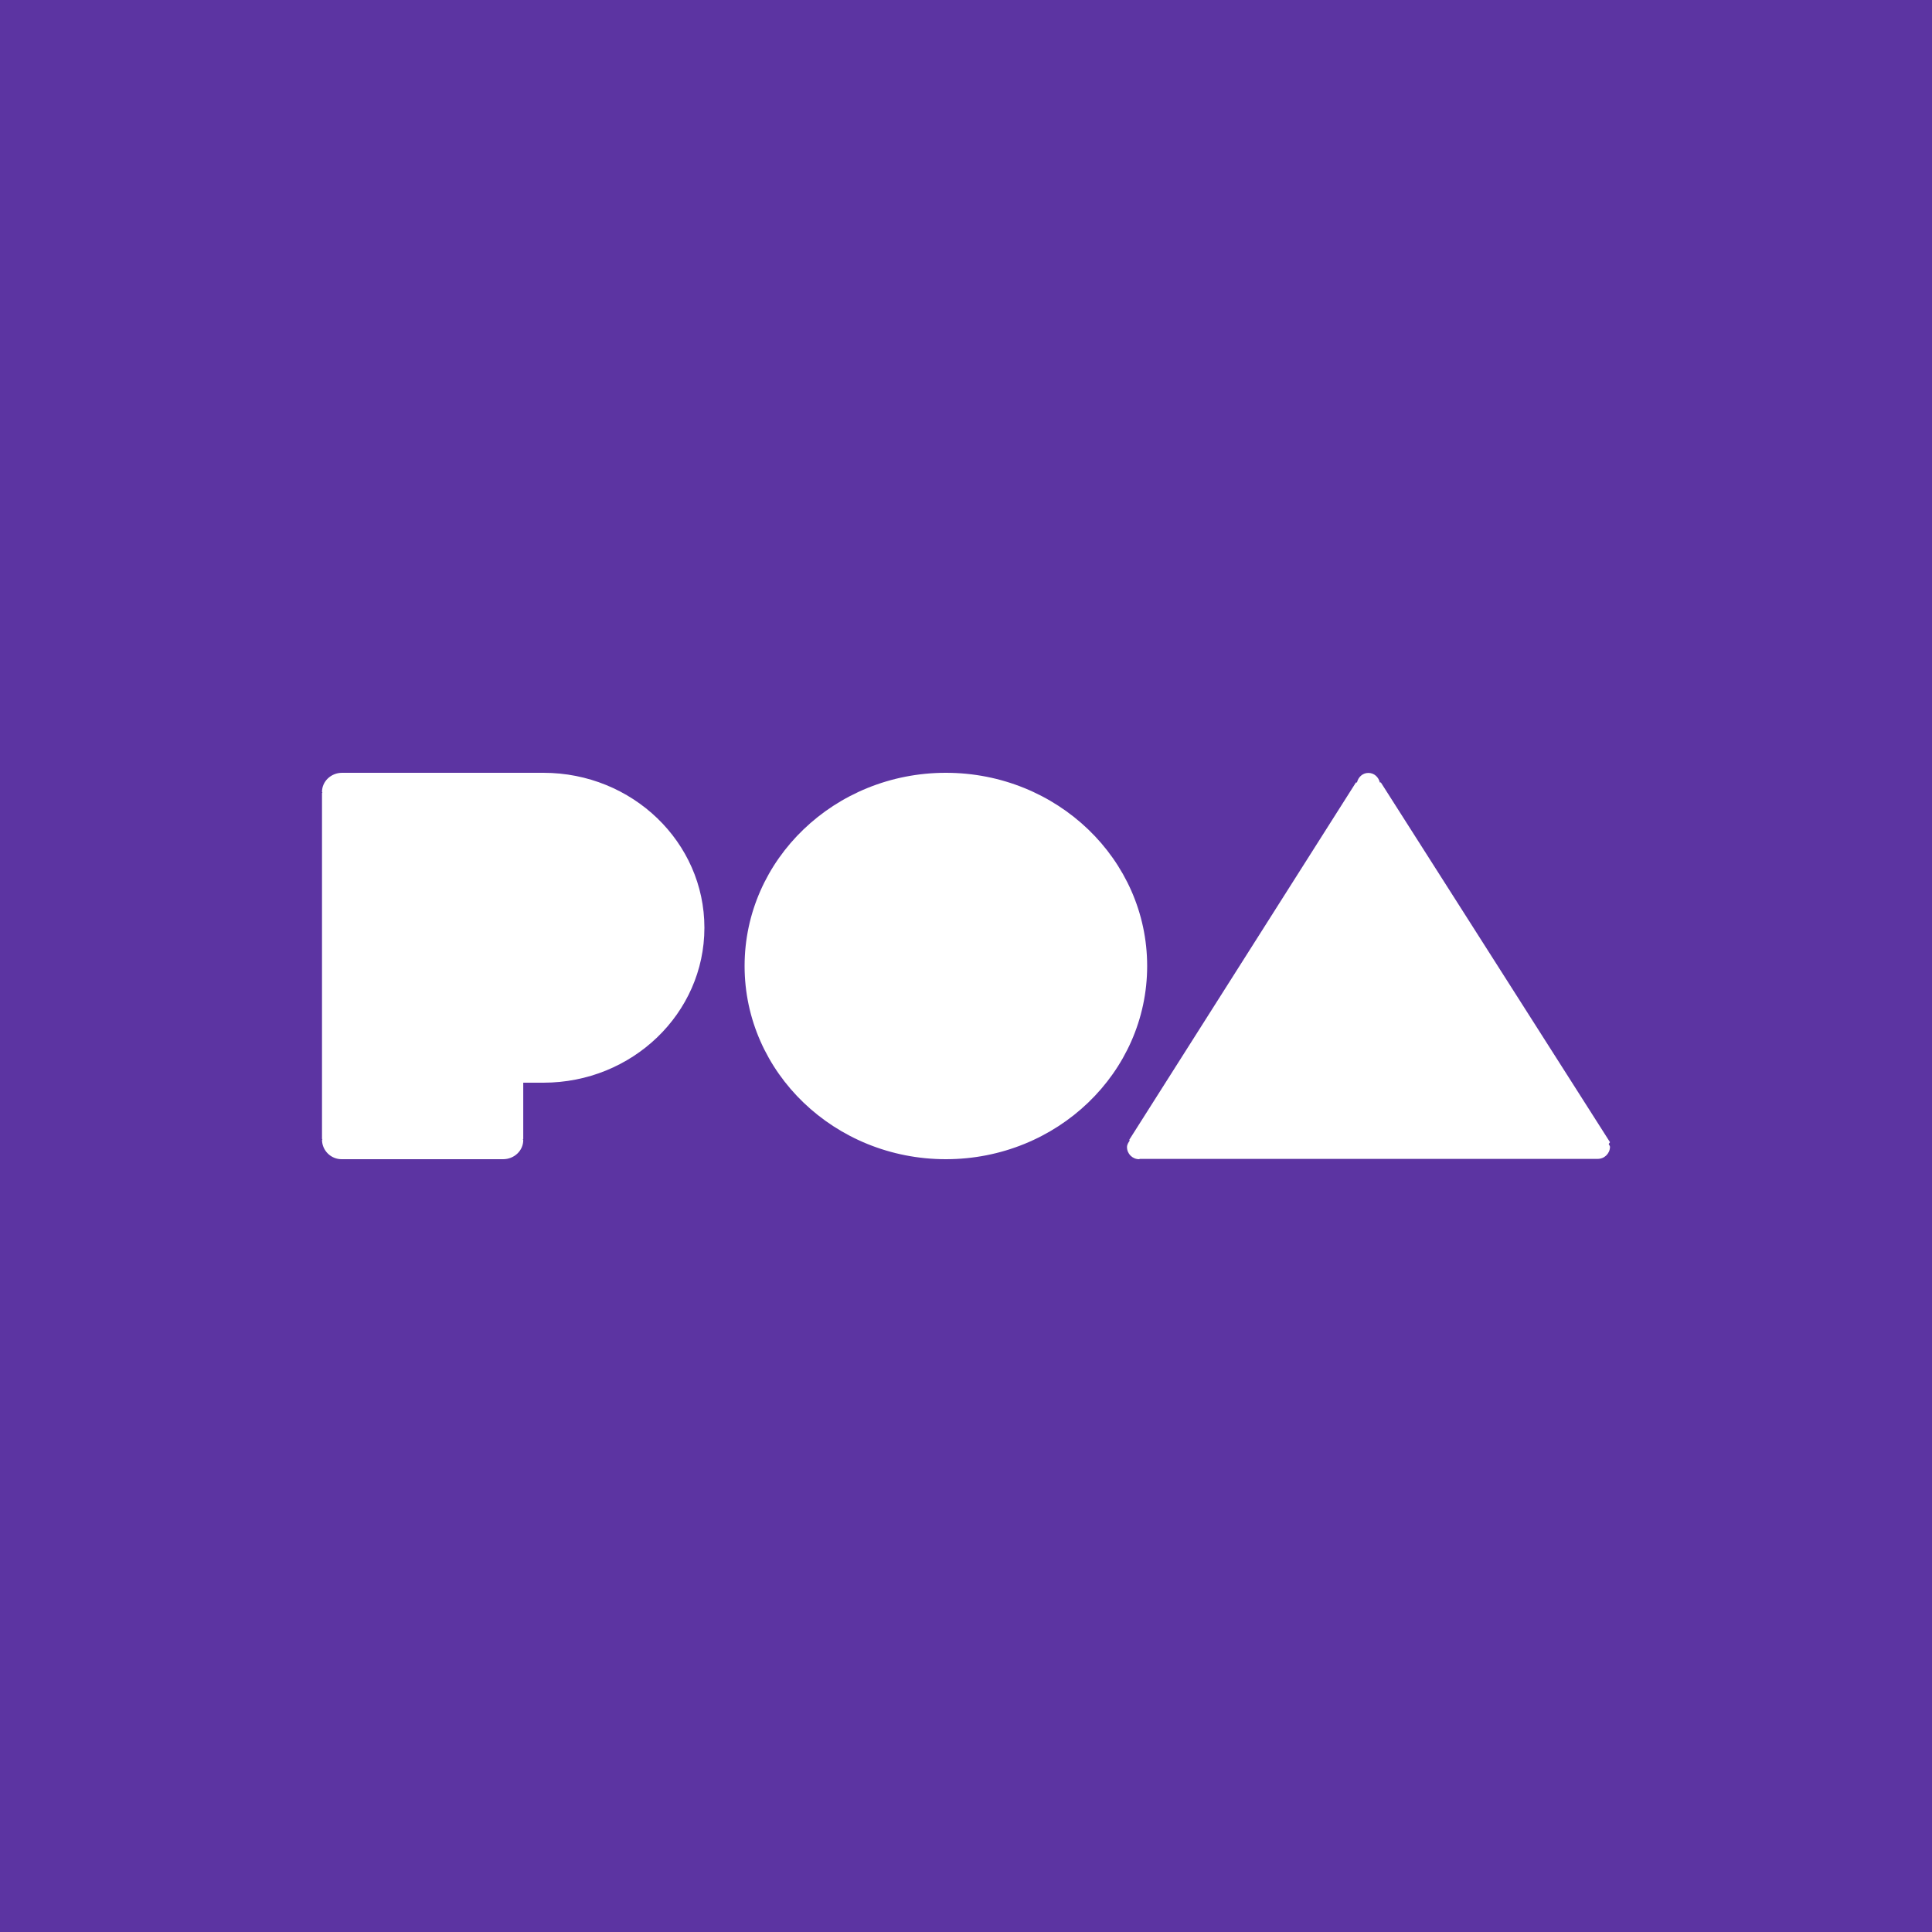
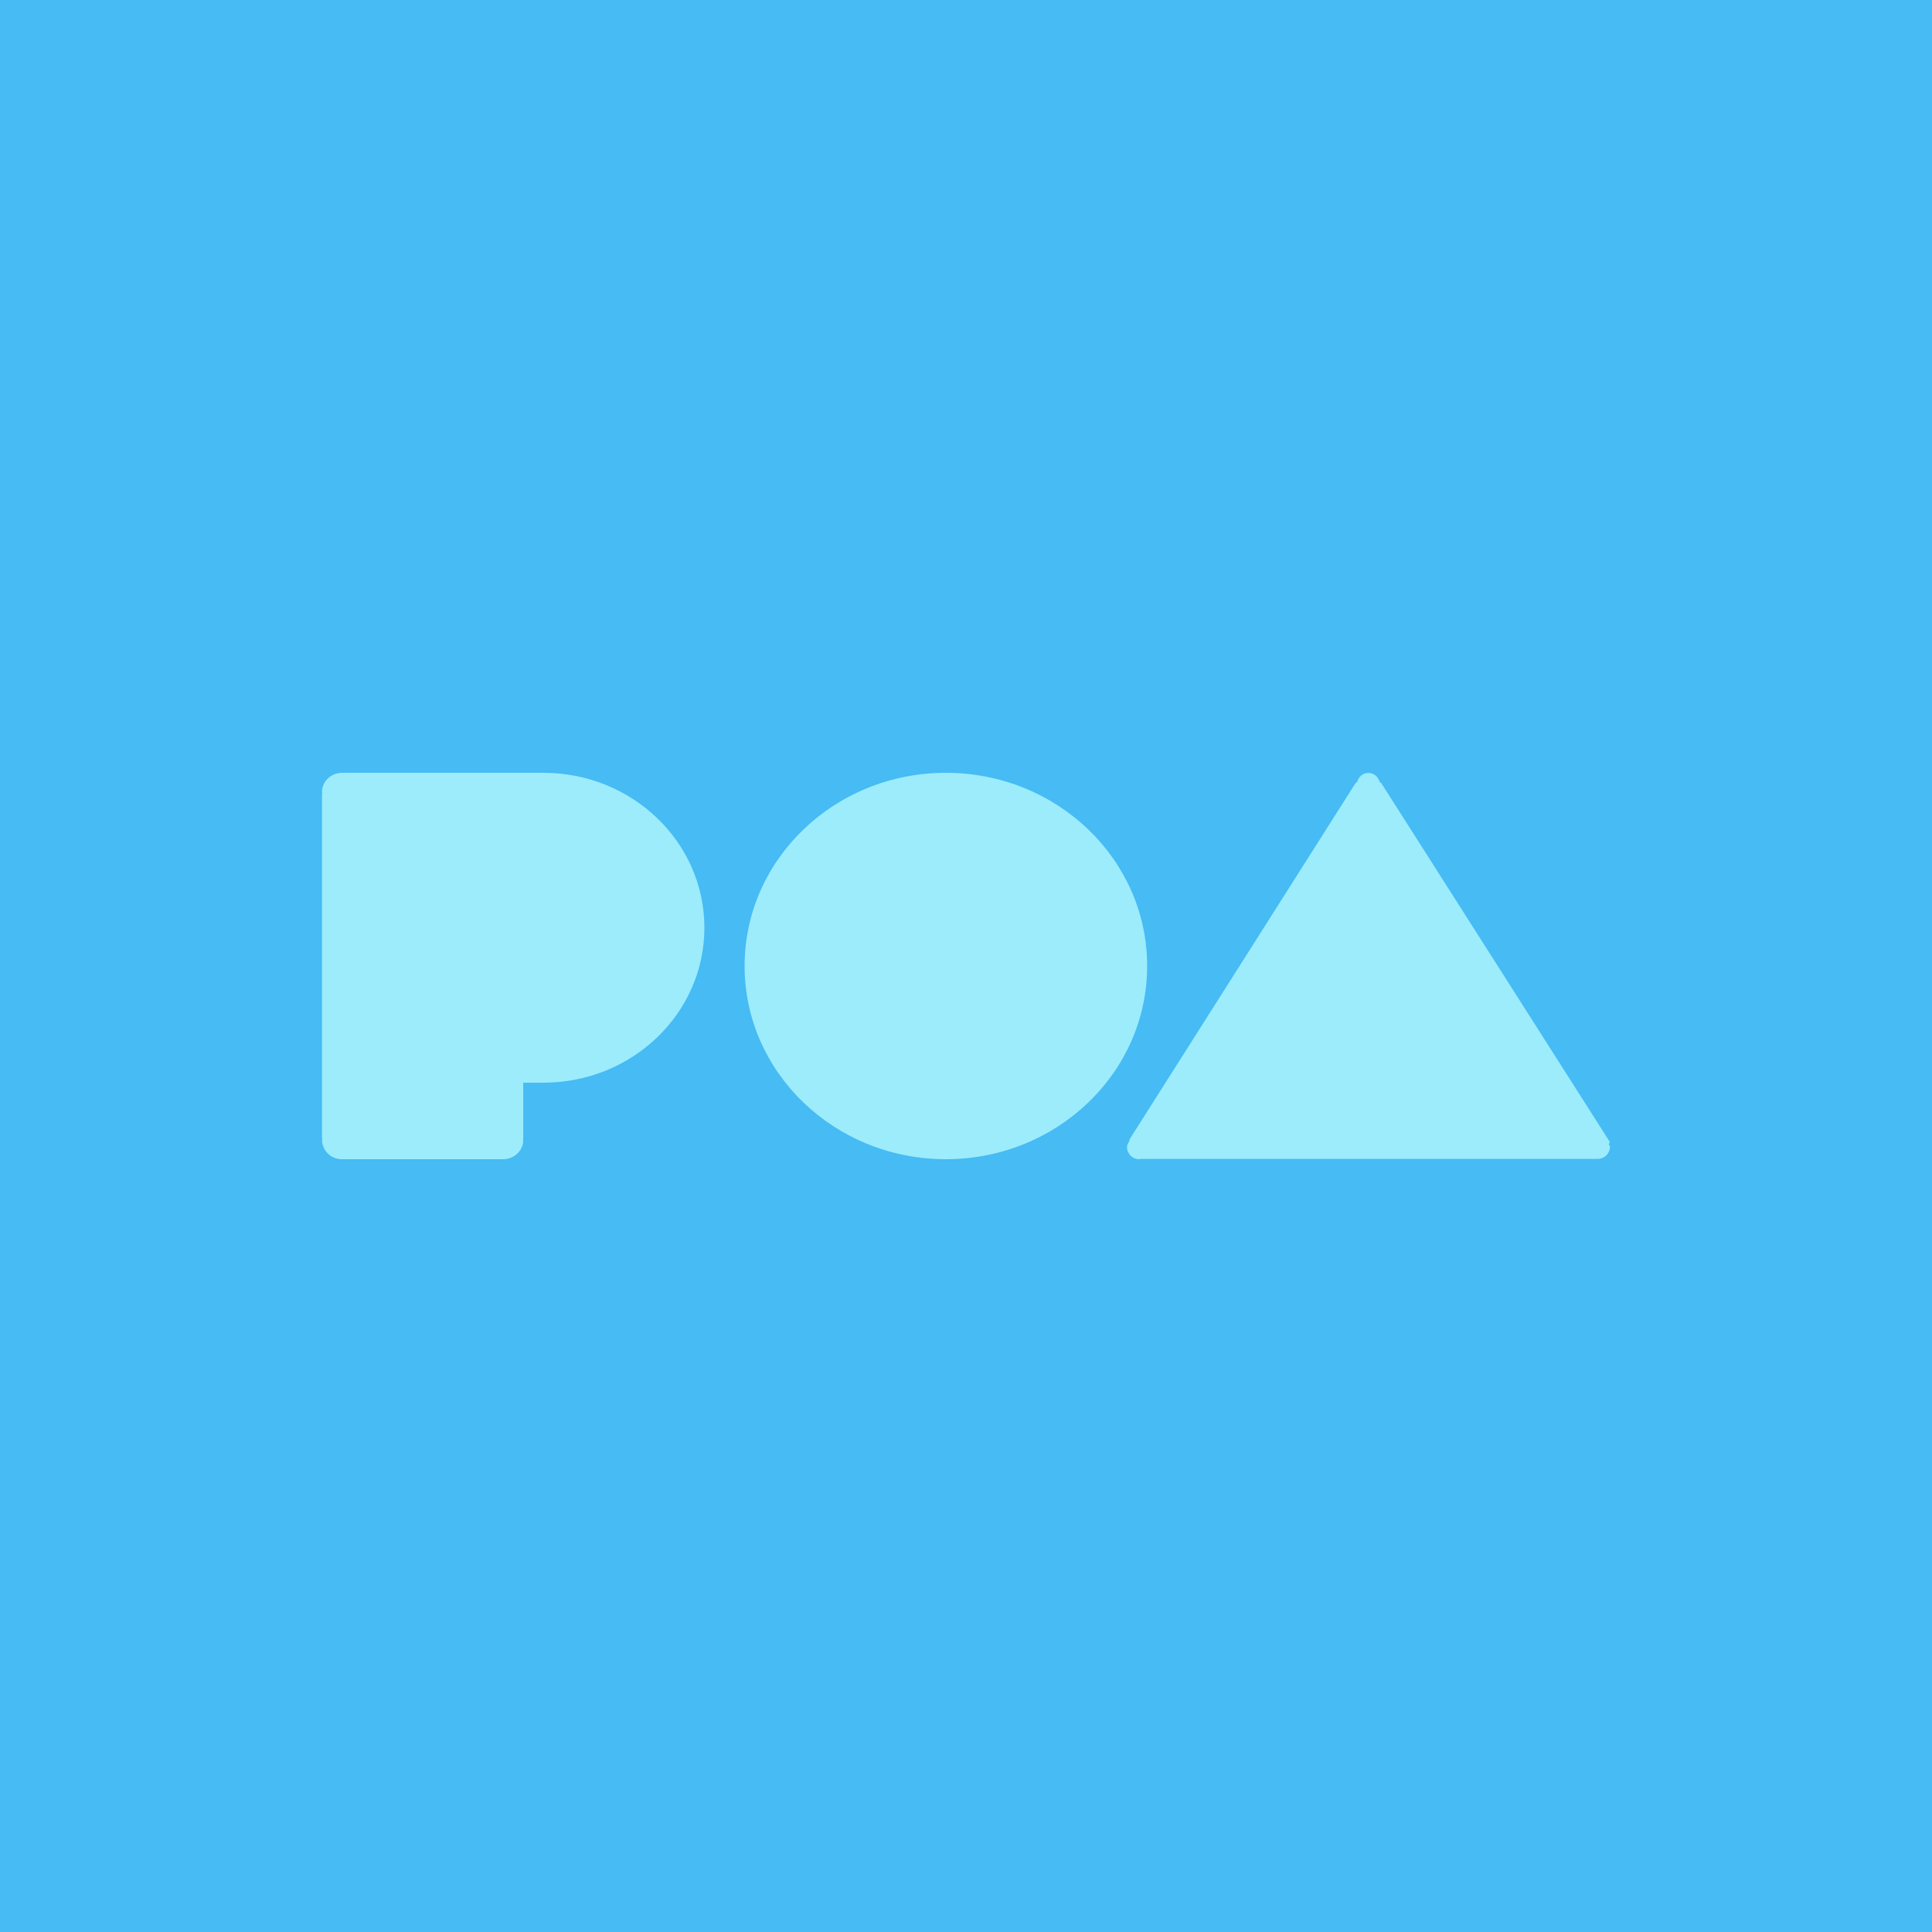
<svg xmlns="http://www.w3.org/2000/svg" height="30" width="30">
  <g fill-rule="evenodd">
-     <path d="m30 14.999v15.001h-30v-30h30z" fill="#5c34a2" />
-     <path d="m8.438 16.812h-.313v.875h-.007c.001.006.007.01.007.016 0 .164-.14.297-.313.297h-2.5a.305.305 0 0 1 -.312-.297c0-.006.006-.01.007-.016h-.007v-5.375h.007c-.001-.006-.007-.009-.007-.015 0-.164.14-.297.312-.297h3.126c1.38 0 2.5 1.077 2.5 2.406s-1.12 2.406-2.5 2.406zm6.249-4.812c1.726 0 3.126 1.343 3.126 3s-1.4 3-3.126 3c-1.725 0-3.125-1.343-3.125-3s1.4-3 3.125-3zm10.313 5.81a.19.19 0 0 1 -.193.185h-7.108c-.004.001-.007.005-.011.005a.188.188 0 0 1 -.188-.187c0-.04.021-.071.042-.102l-.007-.012 3.52-5.549h.016c.02-.082.086-.148.177-.148.092 0 .158.066.178.148h.016l3.558 5.586-.02.027c.005.017.02.029.02.047z" fill="#fff" />
+     <path d="m30 14.999v15.001h-30v-30h30z" fill="#46bbf4" />
+     <path d="m8.438 16.812h-.313v.875h-.007c.001.006.007.01.007.016 0 .164-.14.297-.313.297h-2.5a.305.305 0 0 1 -.312-.297c0-.006.006-.01.007-.016h-.007v-5.375h.007c-.001-.006-.007-.009-.007-.015 0-.164.14-.297.312-.297h3.126c1.38 0 2.5 1.077 2.5 2.406s-1.12 2.406-2.5 2.406zm6.249-4.812c1.726 0 3.126 1.343 3.126 3s-1.4 3-3.126 3c-1.725 0-3.125-1.343-3.125-3s1.4-3 3.125-3zm10.313 5.81a.19.19 0 0 1 -.193.185h-7.108c-.004.001-.007.005-.011.005a.188.188 0 0 1 -.188-.187c0-.04.021-.071.042-.102l-.007-.012 3.52-5.549h.016c.02-.082.086-.148.177-.148.092 0 .158.066.178.148h.016l3.558 5.586-.02.027c.005.017.02.029.02.047z" fill="#9CECFB" />
  </g>
</svg>
